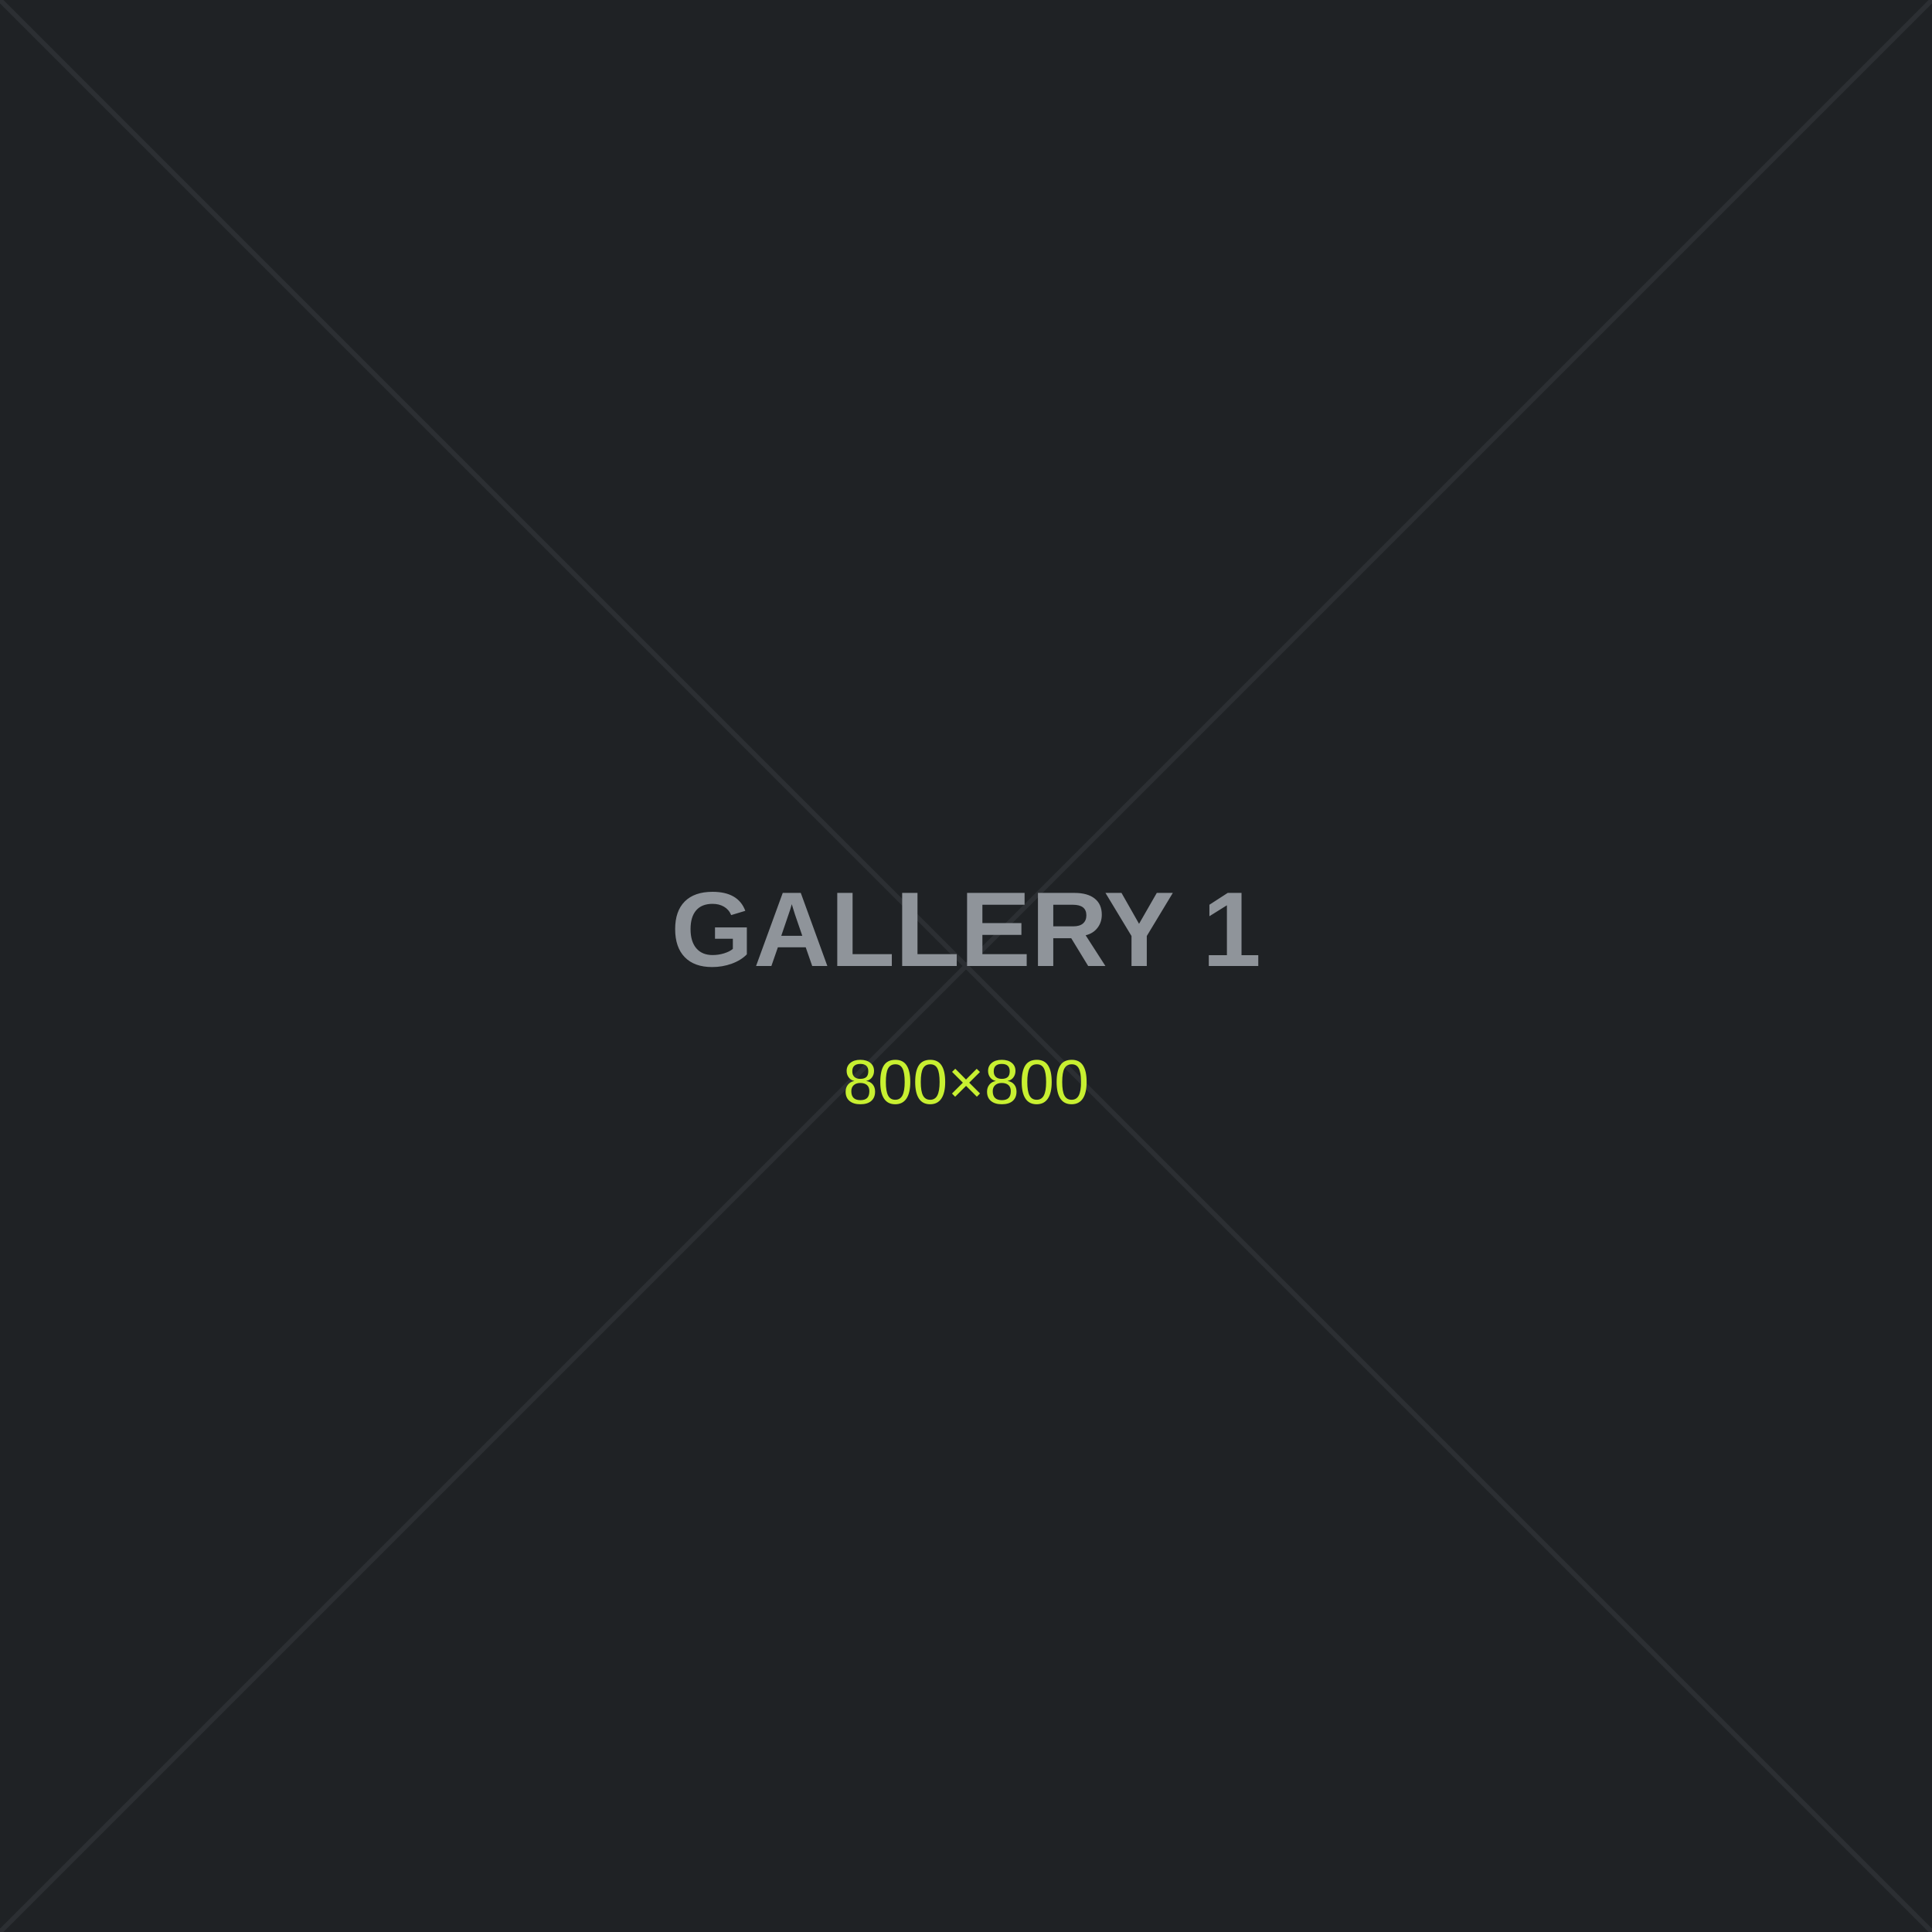
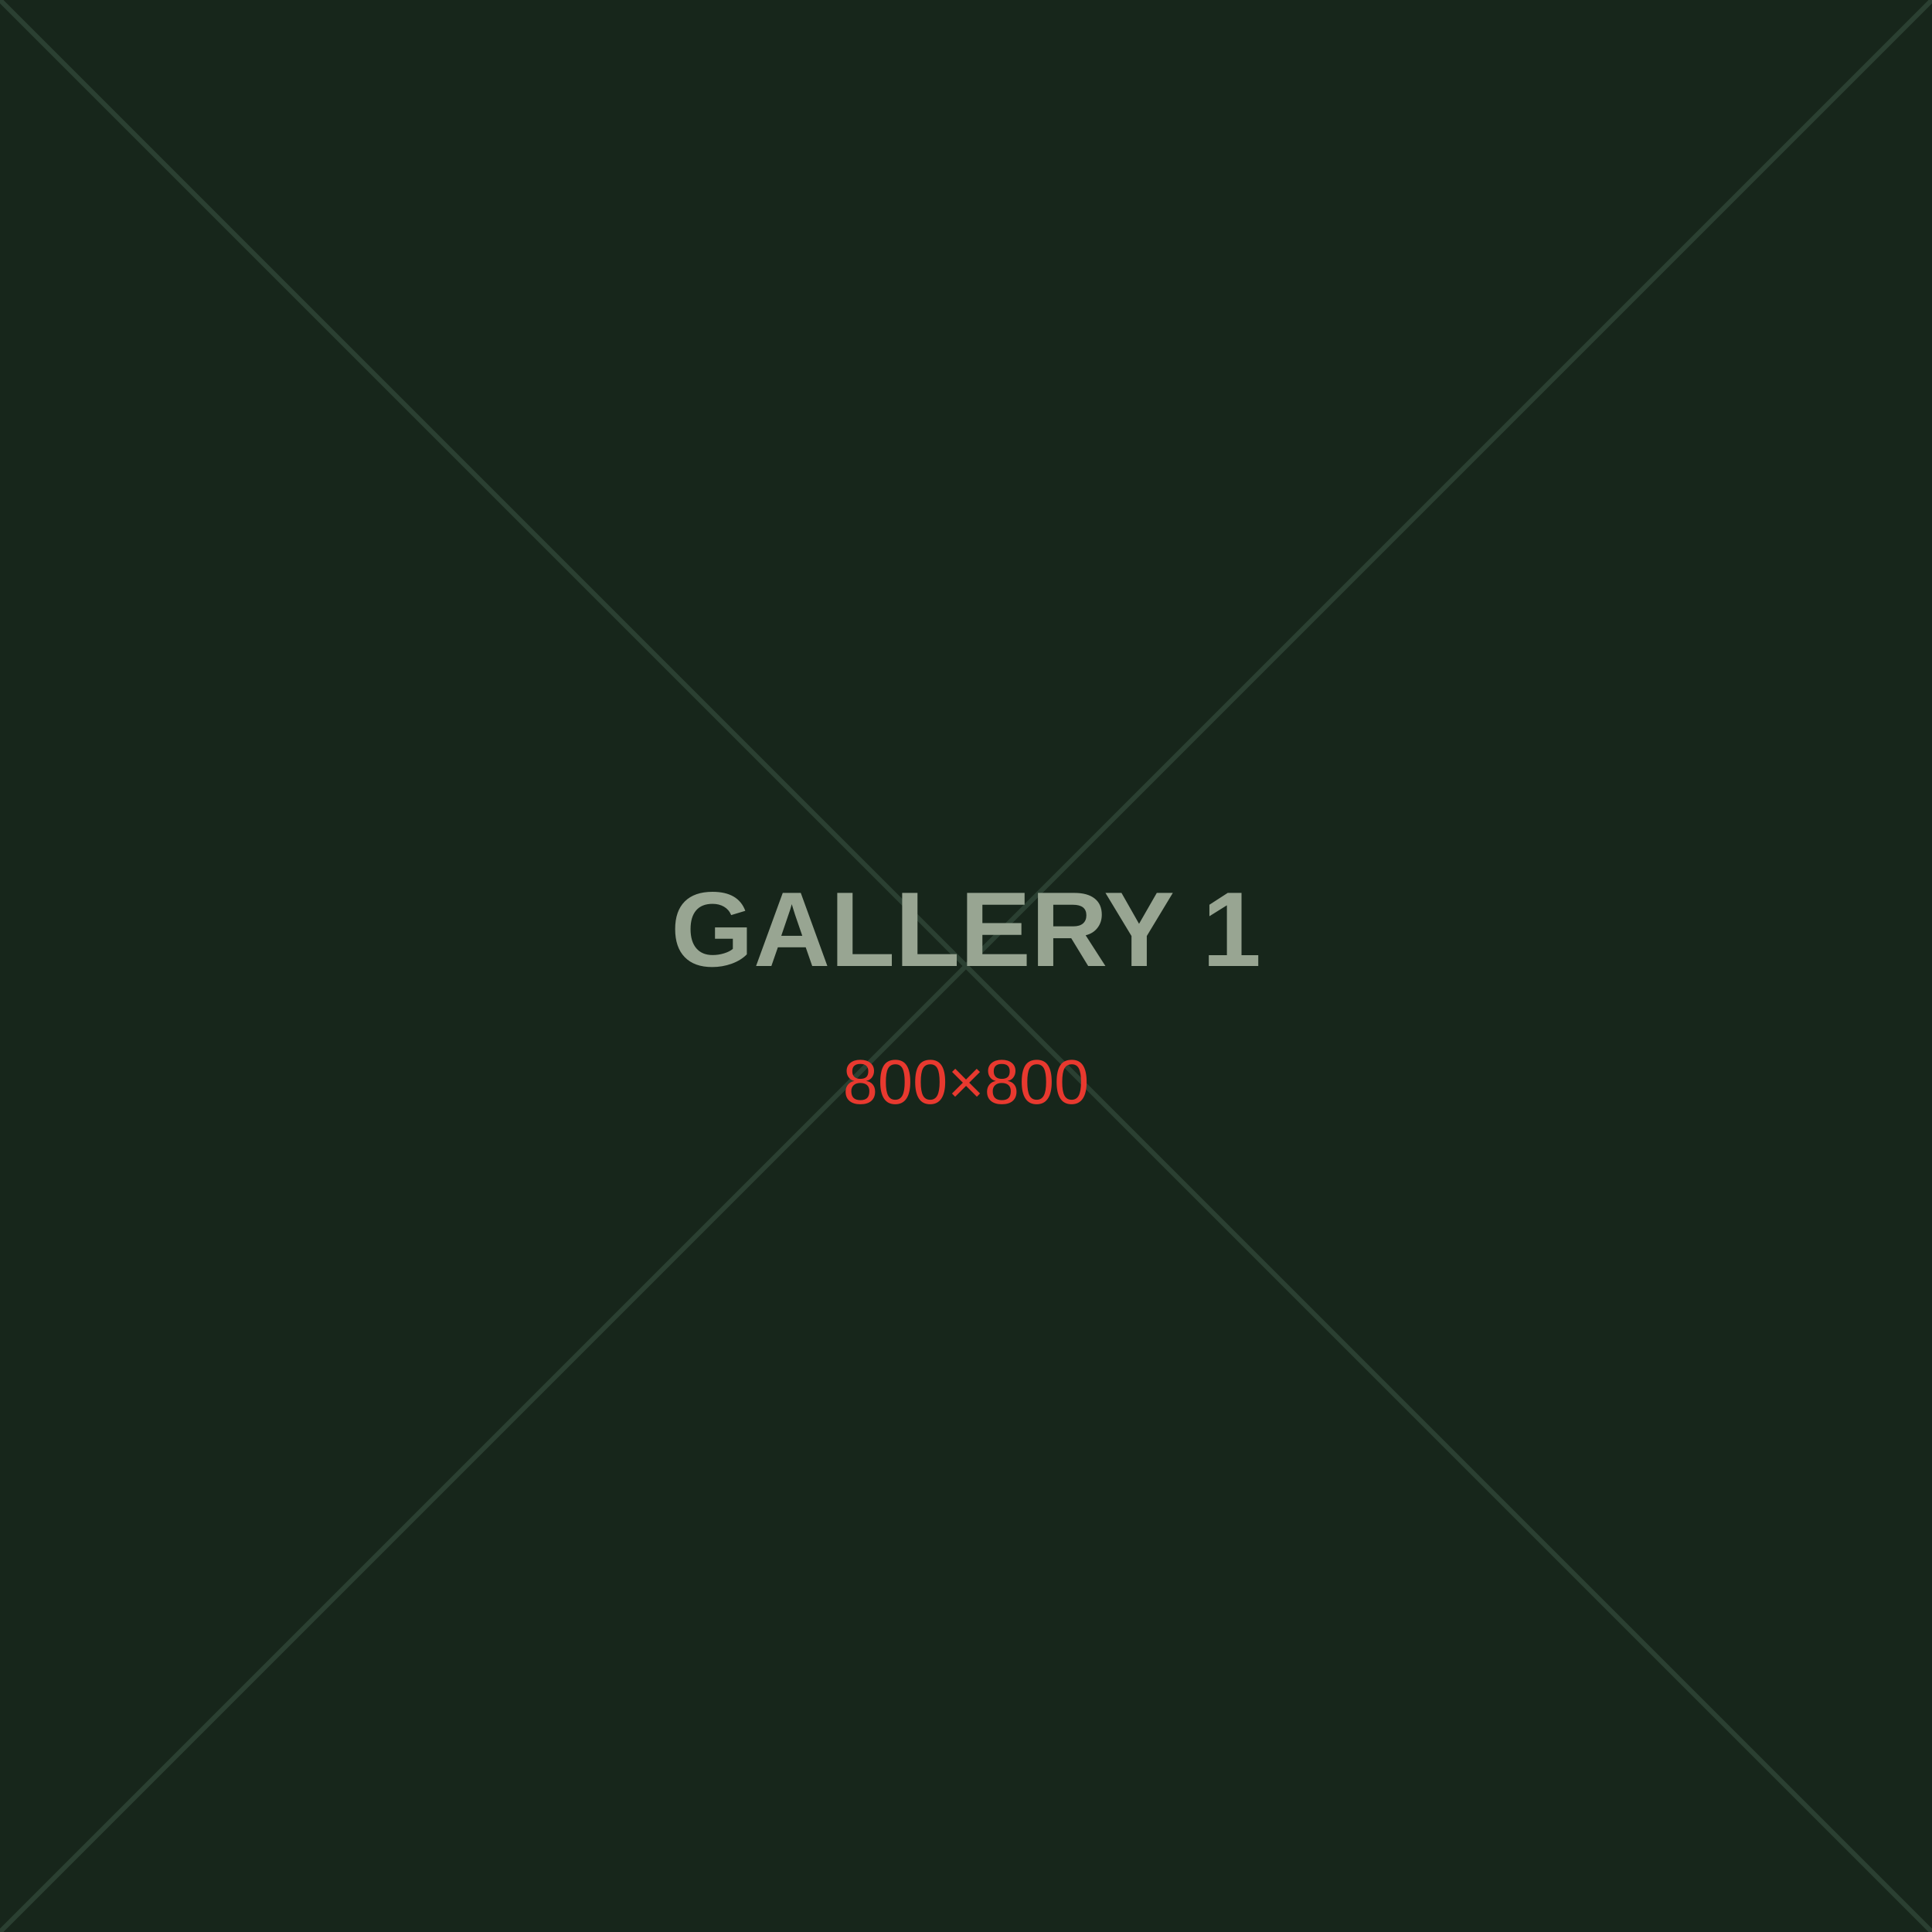
<svg xmlns="http://www.w3.org/2000/svg" viewBox="0 0 800 800" width="800" height="800" role="img" aria-label="GALLERY 1">
-   <rect width="800" height="800" fill="#1f2225" />
-   <path d="M0 0L800 800M800 0L0 800" stroke="#2c2f33" stroke-width="2" />
-   <text x="50%" y="50%" fill="#8f949a" font-family="Arial,sans-serif" font-size="44" font-weight="700" text-anchor="middle">GALLERY 1</text>
-   <text x="50%" y="50%" dy="57" fill="#C8F031" font-family="Arial,sans-serif" font-size="26" text-anchor="middle">800×800</text>
+   <rect width="800" height="800" fill="#17261b" />
+   <path d="M0 0L800 800M800 0L0 800" stroke="#2b4032" stroke-width="2" />
+   <text x="50%" y="50%" fill="#98a592" font-family="Arial,sans-serif" font-size="44" font-weight="700" text-anchor="middle">GALLERY 1</text>
+   <text x="50%" y="50%" dy="57" fill="#e8392f" font-family="Arial,sans-serif" font-size="26" text-anchor="middle">800×800</text>
</svg>
